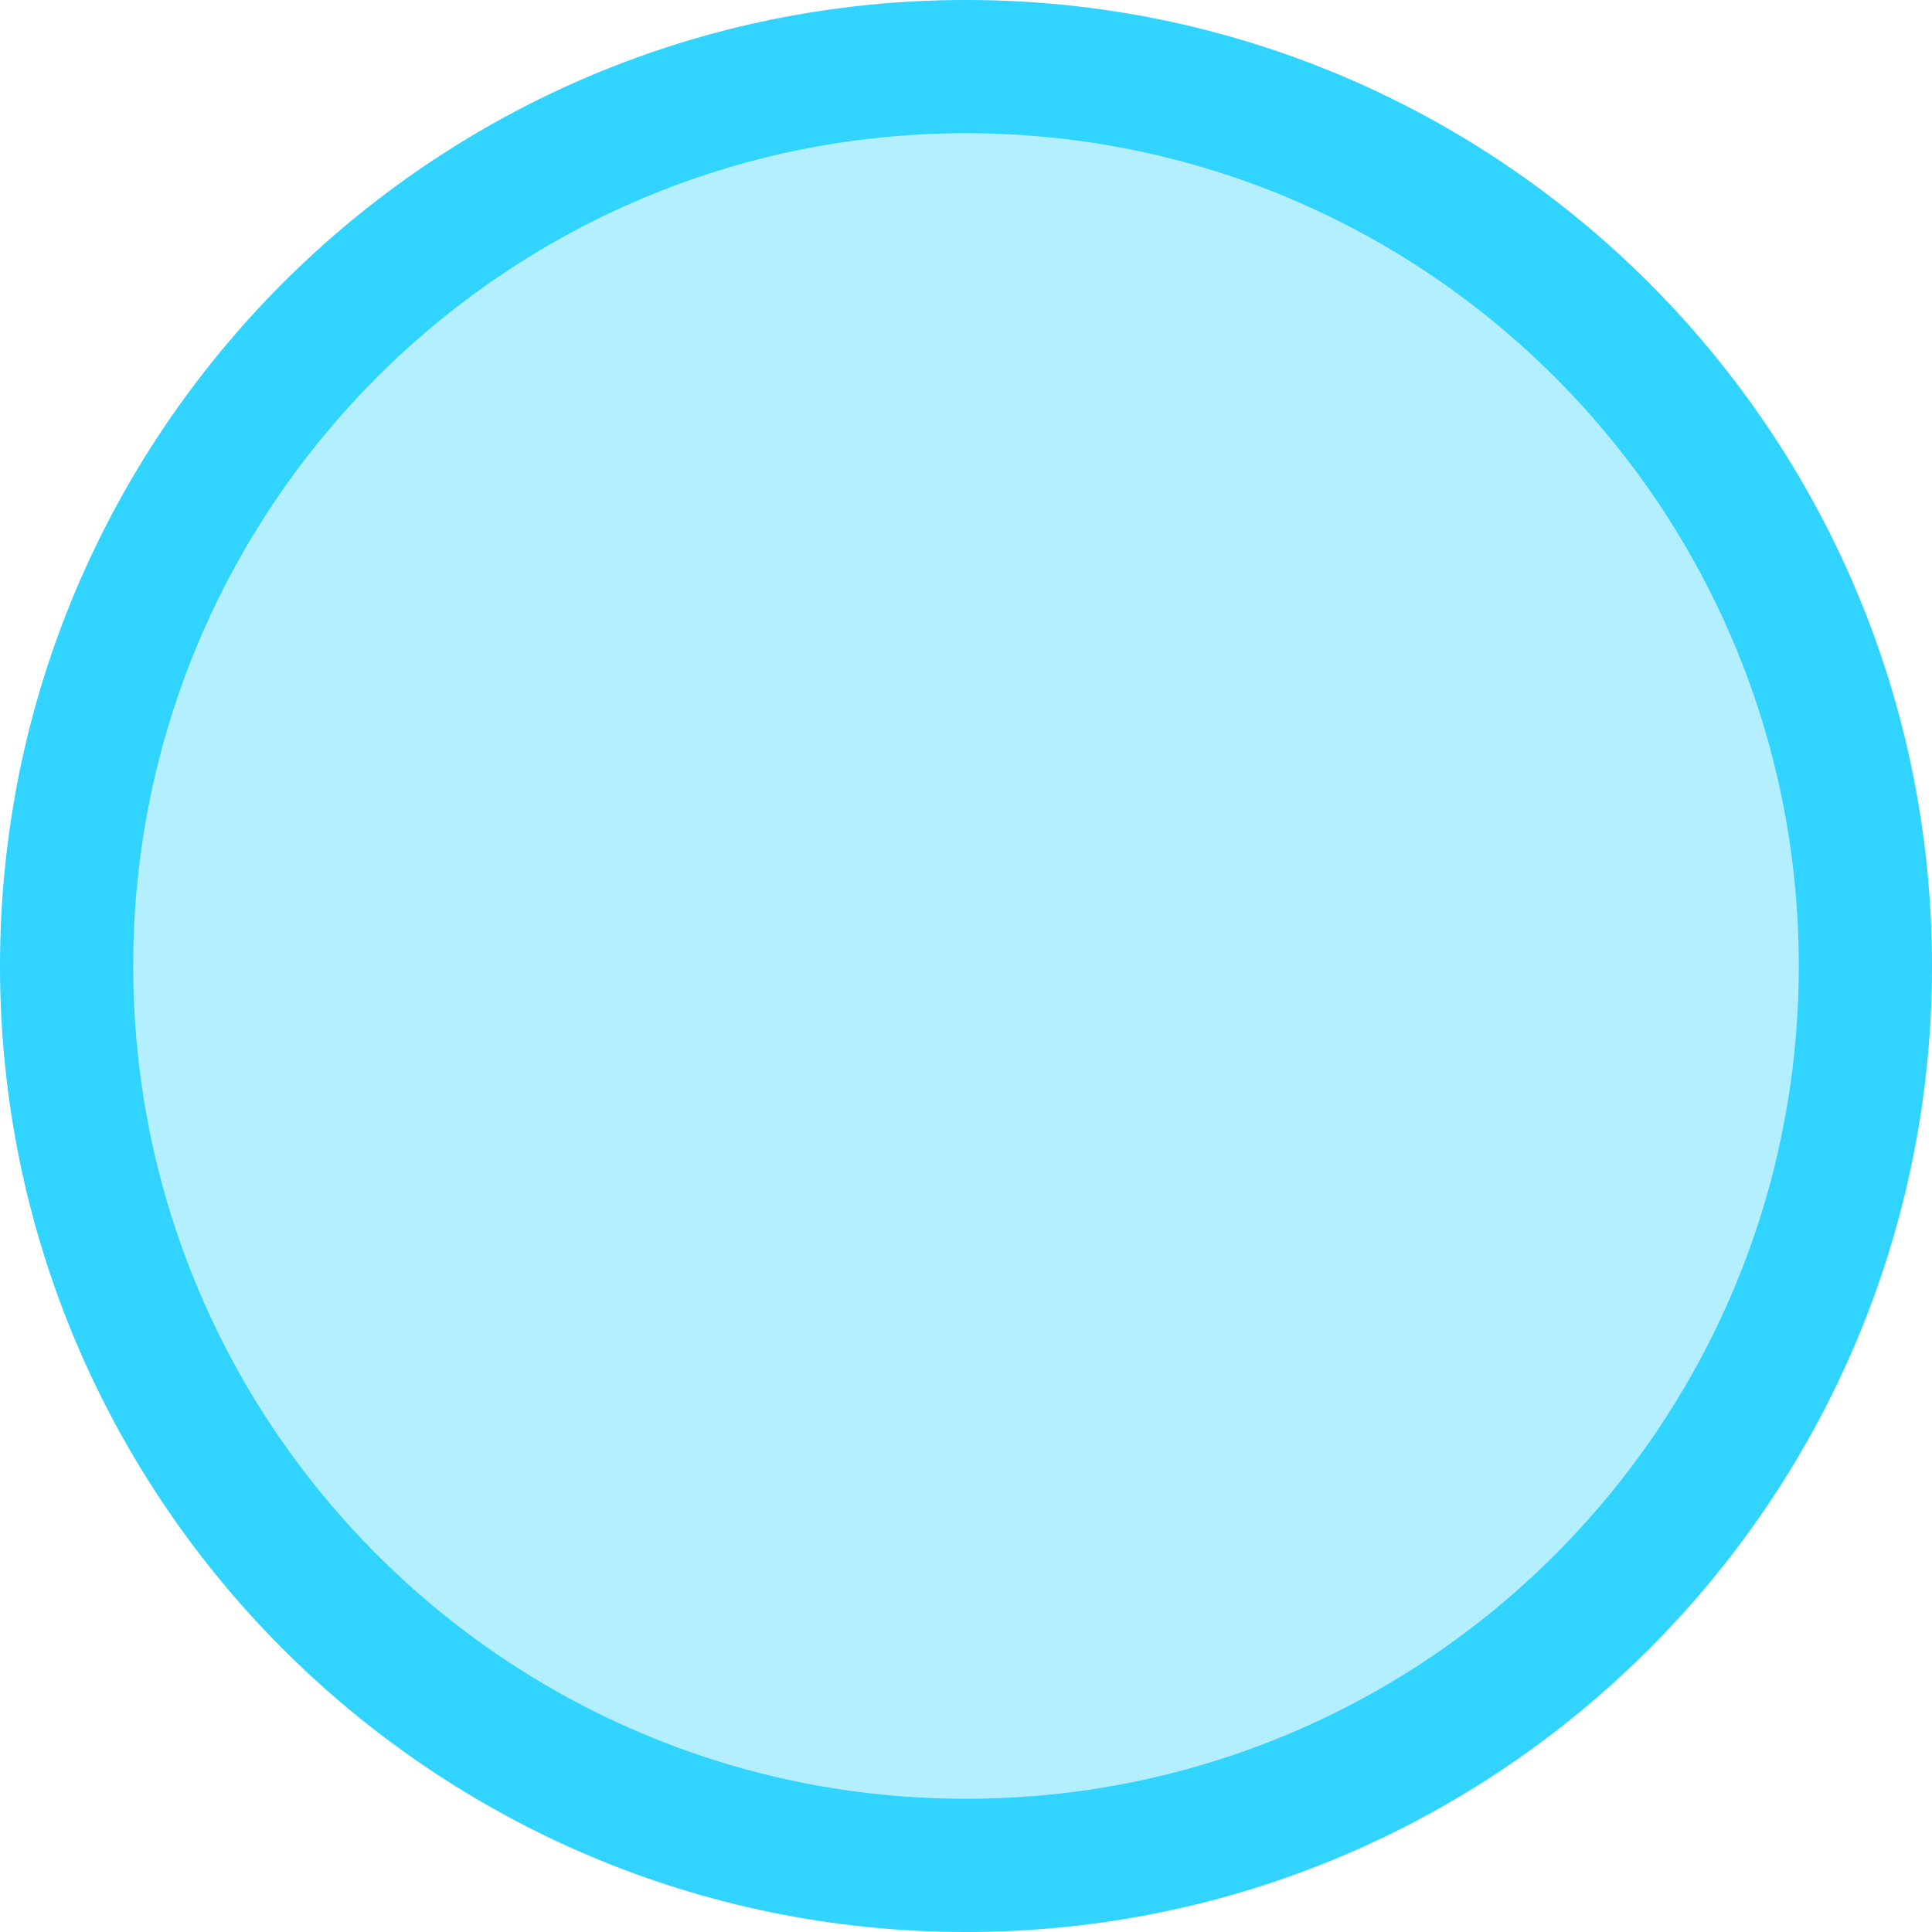
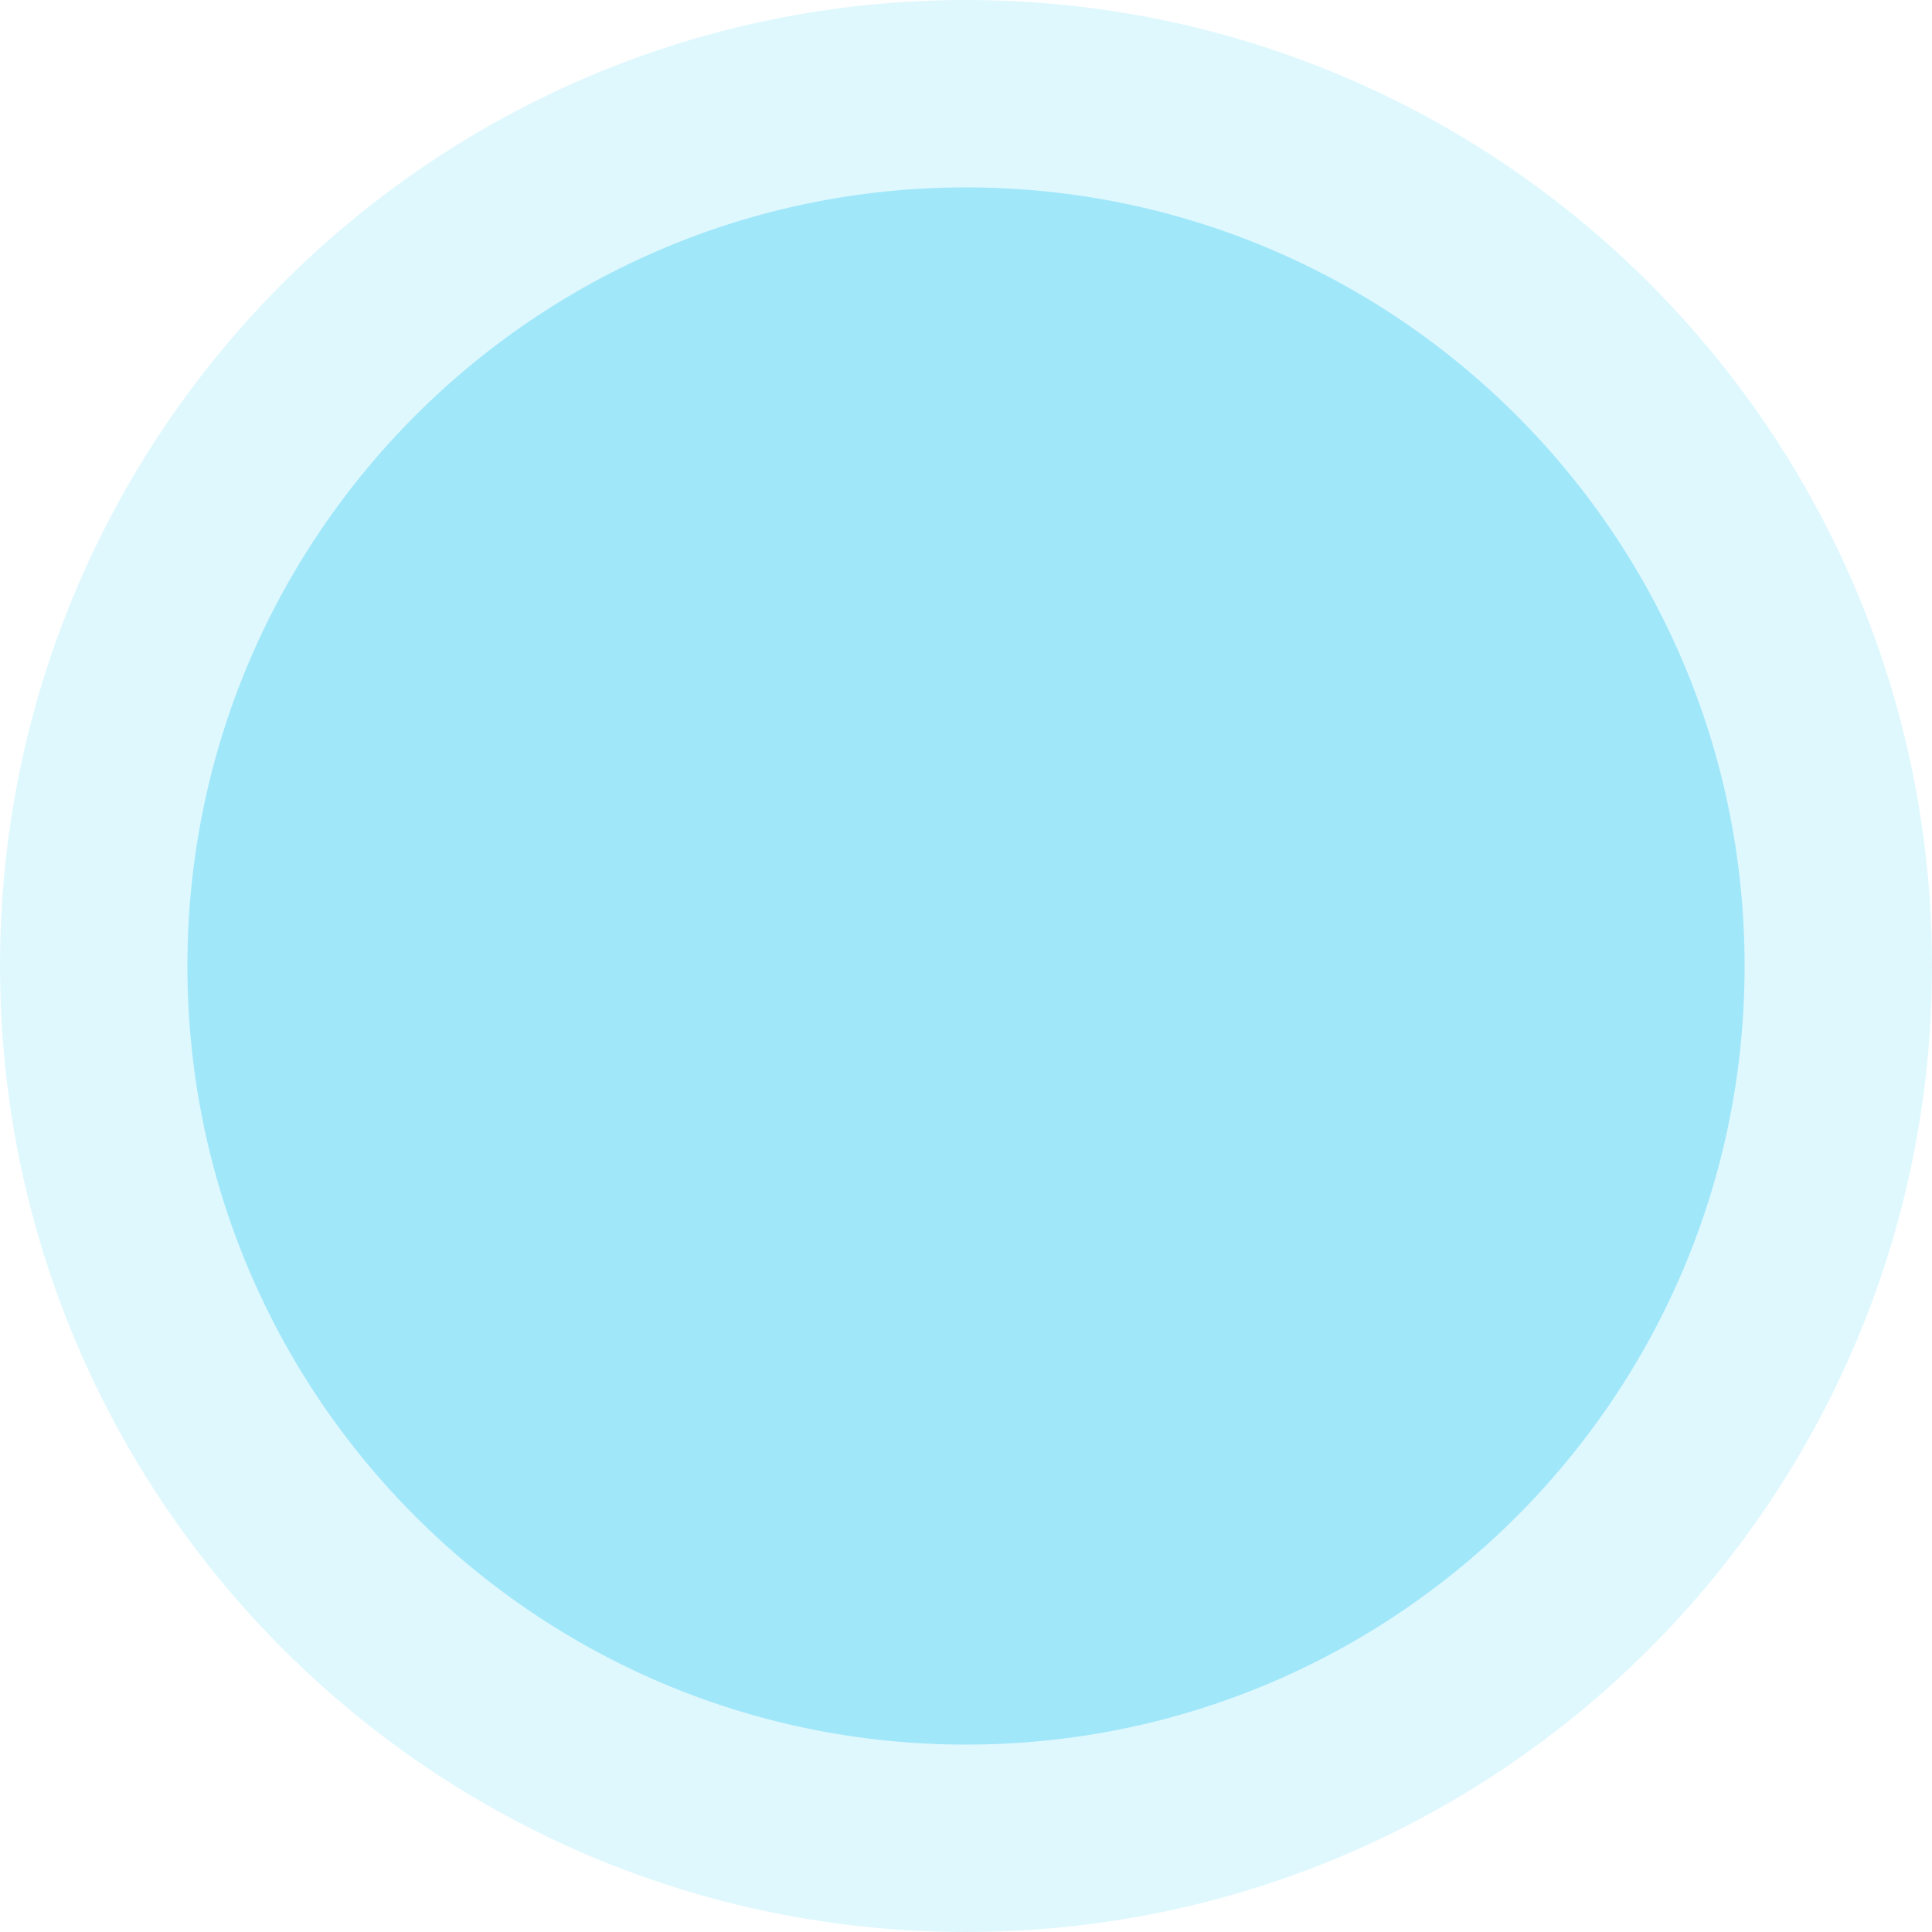
<svg xmlns="http://www.w3.org/2000/svg" width="132.292mm" height="132.292mm" viewBox="0 0 132.292 132.292" version="1.1" id="svg822">
  <defs id="defs816" />
  <g id="layer1" transform="translate(-52.75209,-65.92372)">
    <g id="g831" transform="matrix(1.470588,0,0,1.470588,-45.4669,-44.72216)">
      <g id="g817" transform="matrix(0.9242972,0,0,0.9242972,7.986446,7.978187)">
-         <circle style="fill:#b4efff;fill-opacity:1;stroke:#31d3ff;stroke-width:6.711;stroke-miterlimit:4;stroke-dasharray:none;stroke-opacity:1" id="path951" cx="112.282" cy="121.433" r="45.308" />
+         <circle style="fill:#a1e7fa;fill-opacity:1;stroke:#dff8fe;stroke-width:9.44;stroke-miterlimit:4;stroke-dasharray:none;stroke-opacity:1" id="path951" cx="112.282" cy="121.433" r="43.943" />
      </g>
    </g>
  </g>
</svg>
